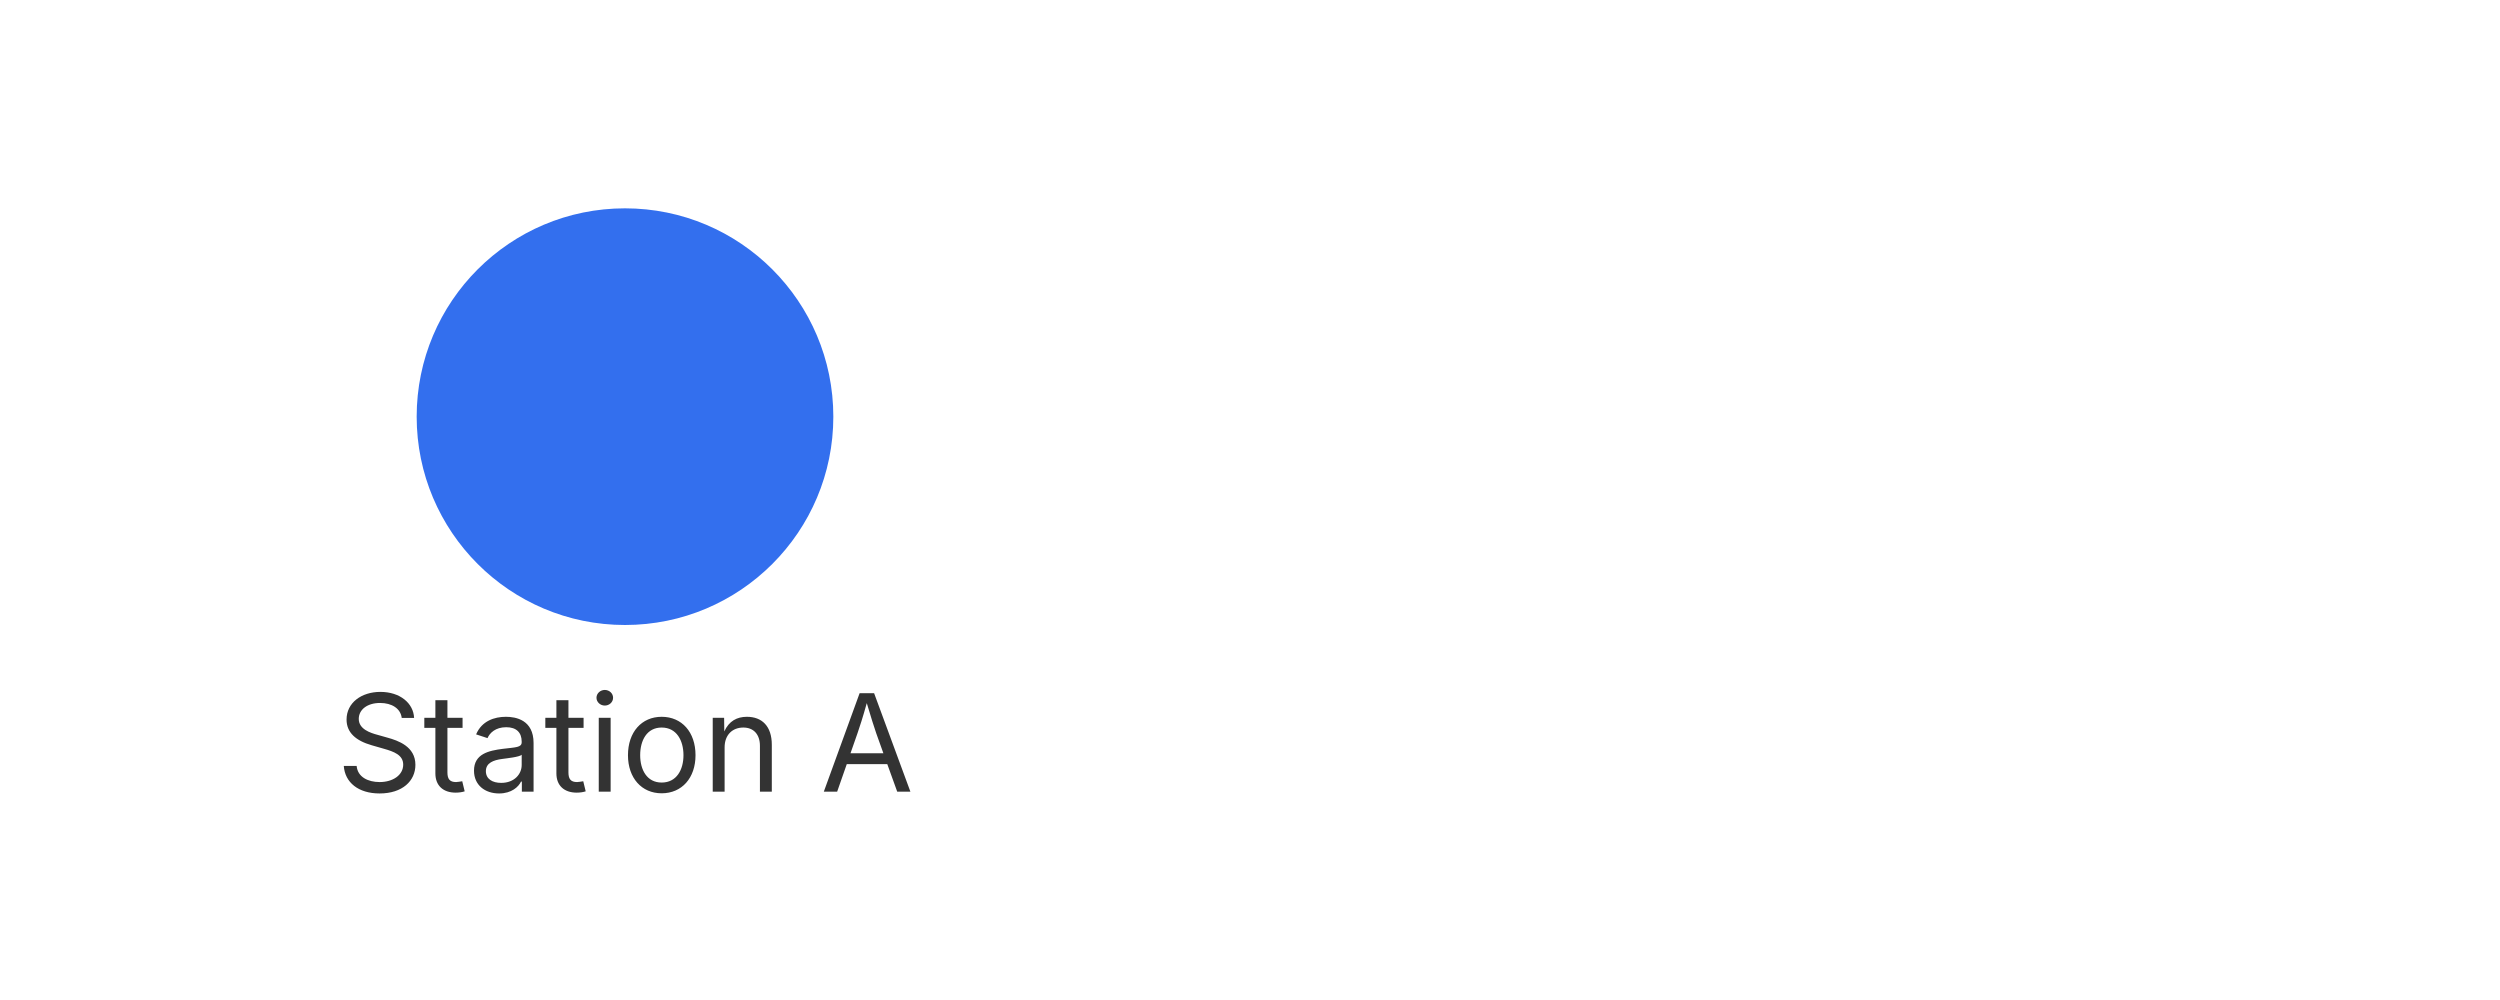
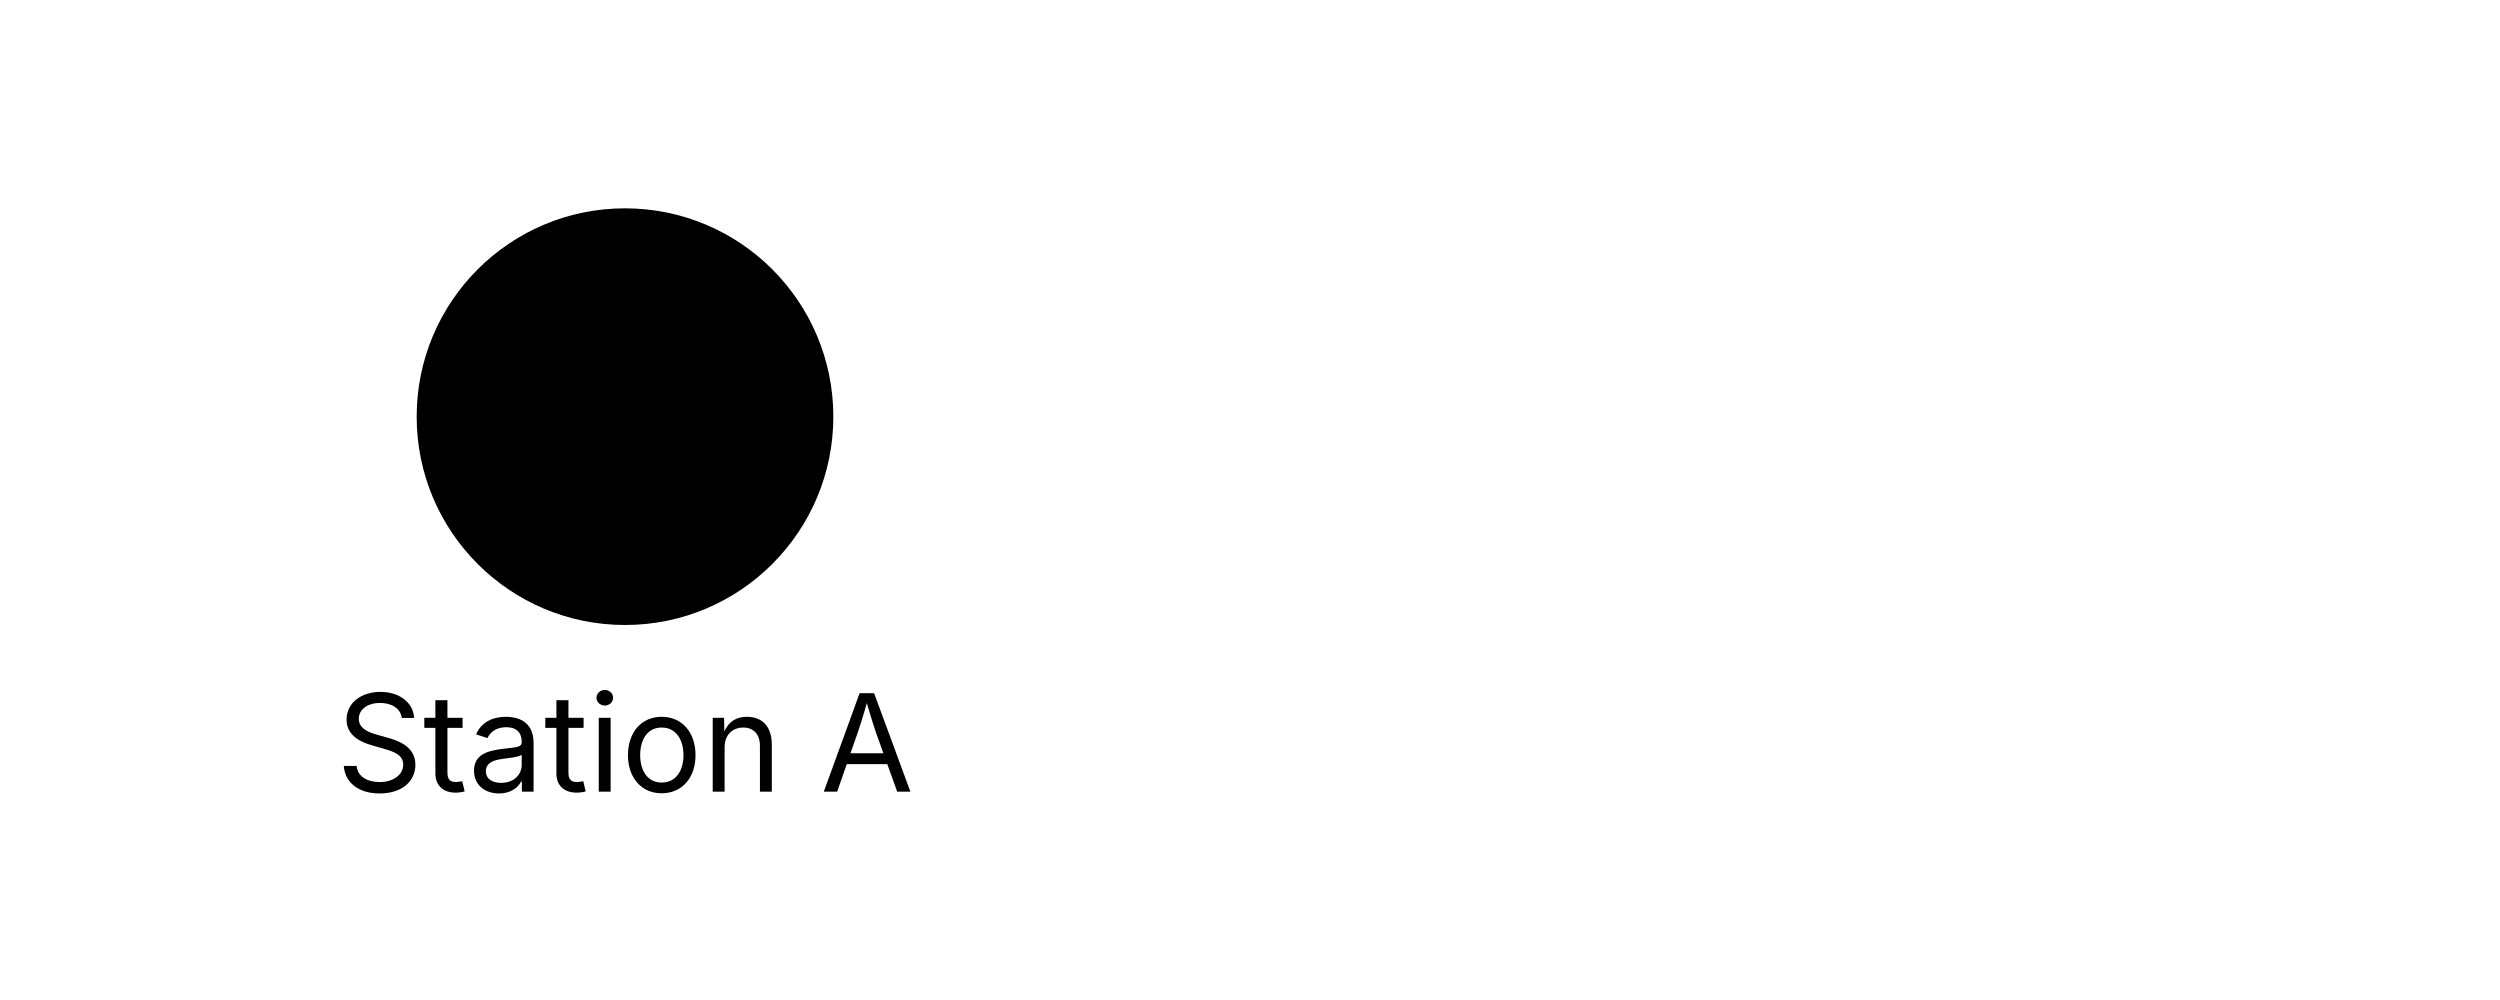
- <svg xmlns="http://www.w3.org/2000/svg" viewBox="0 0 240 96" role="img" data-vi-canvas="1" font-family="Inter, Roboto, system-ui, sans-serif" aria-label="Station A, a dot linked to Station B's page.">
+ <svg xmlns="http://www.w3.org/2000/svg" viewBox="0 0 240 96" role="img" data-vi-canvas="1" font-family="Inter" aria-label="Station A, a dot linked to Station B's page.">
  <g transform="translate(0, 0)">
    <a href="/documentation/documentkit/vectortourstationb">
-       <circle cx="60" cy="40" r="20" fill="var(--vi-action, #336FEE)" />
+       <circle cx="60" cy="40" r="20" fill="var(--vi-action, color(xyz-d65 0.17 0.15 0.61))" />
    </a>
  </g>
  <g transform="translate(0, 0)">
-     <text x="60" y="76" text-anchor="middle" fill="var(--vi-text-primary, rgba(0,0,0,0.80))" font-weight="400" font-size="13">Station A</text>
+     <text x="60" y="76" text-anchor="middle" fill="var(--vi-text-primary, color(xyz-d65 0.01 0.01 0.011))" font-weight="400" font-size="13">Station A</text>
  </g>
</svg>
